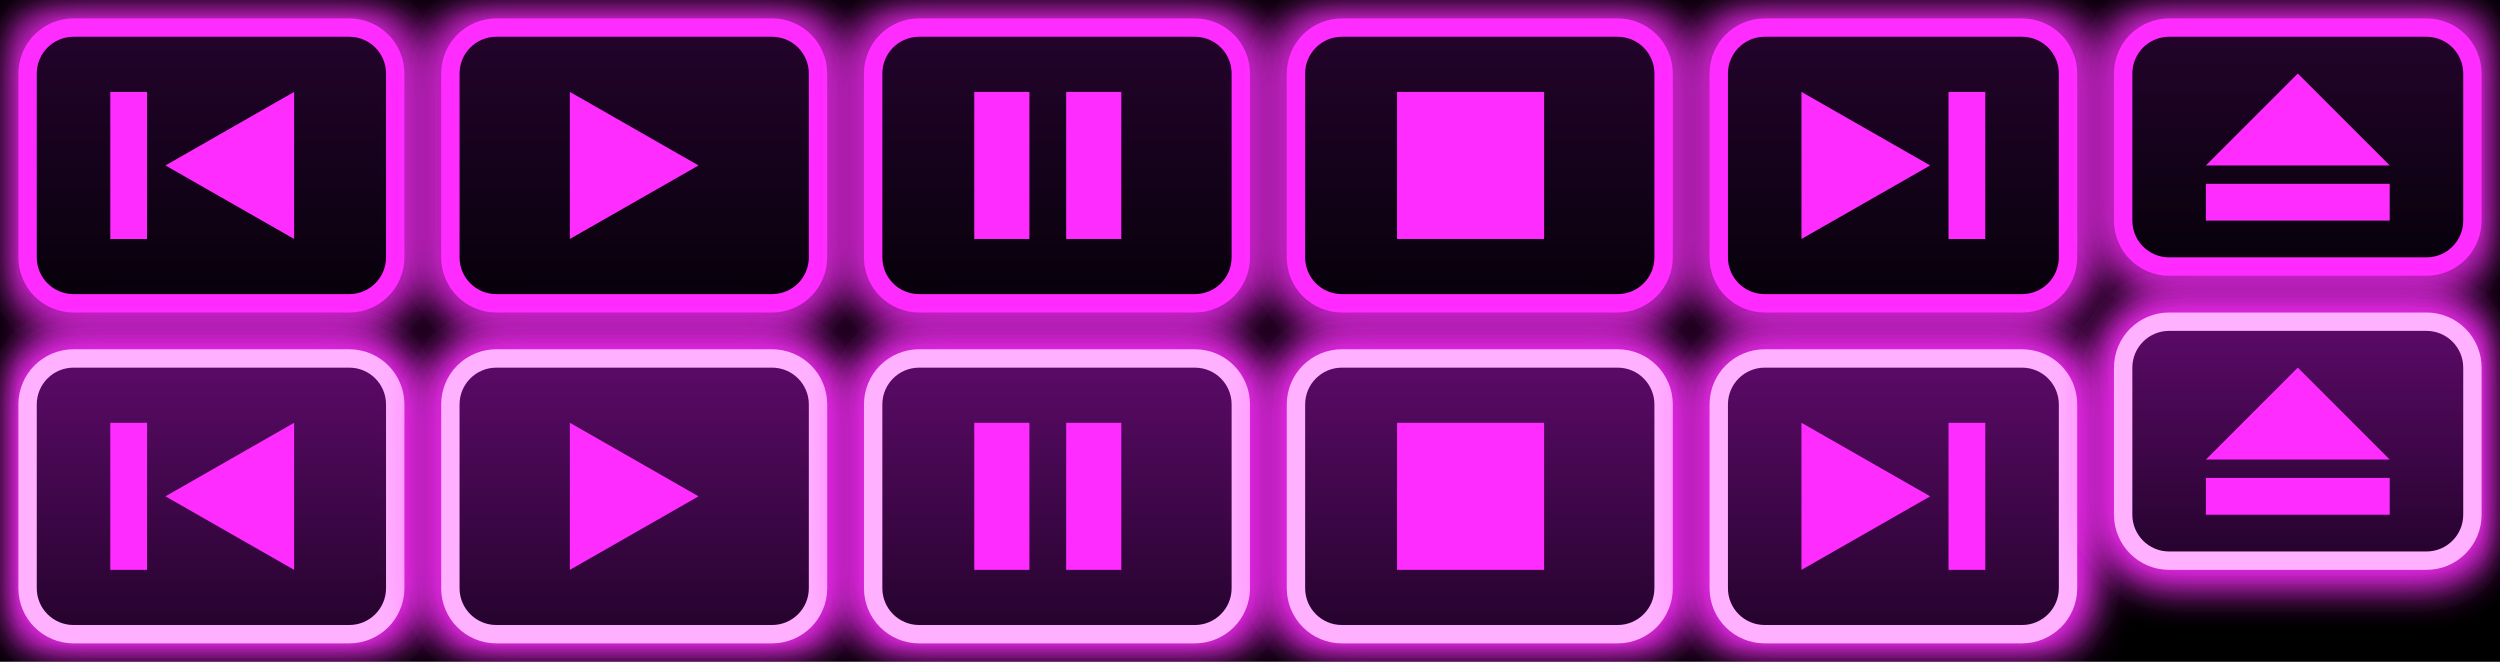
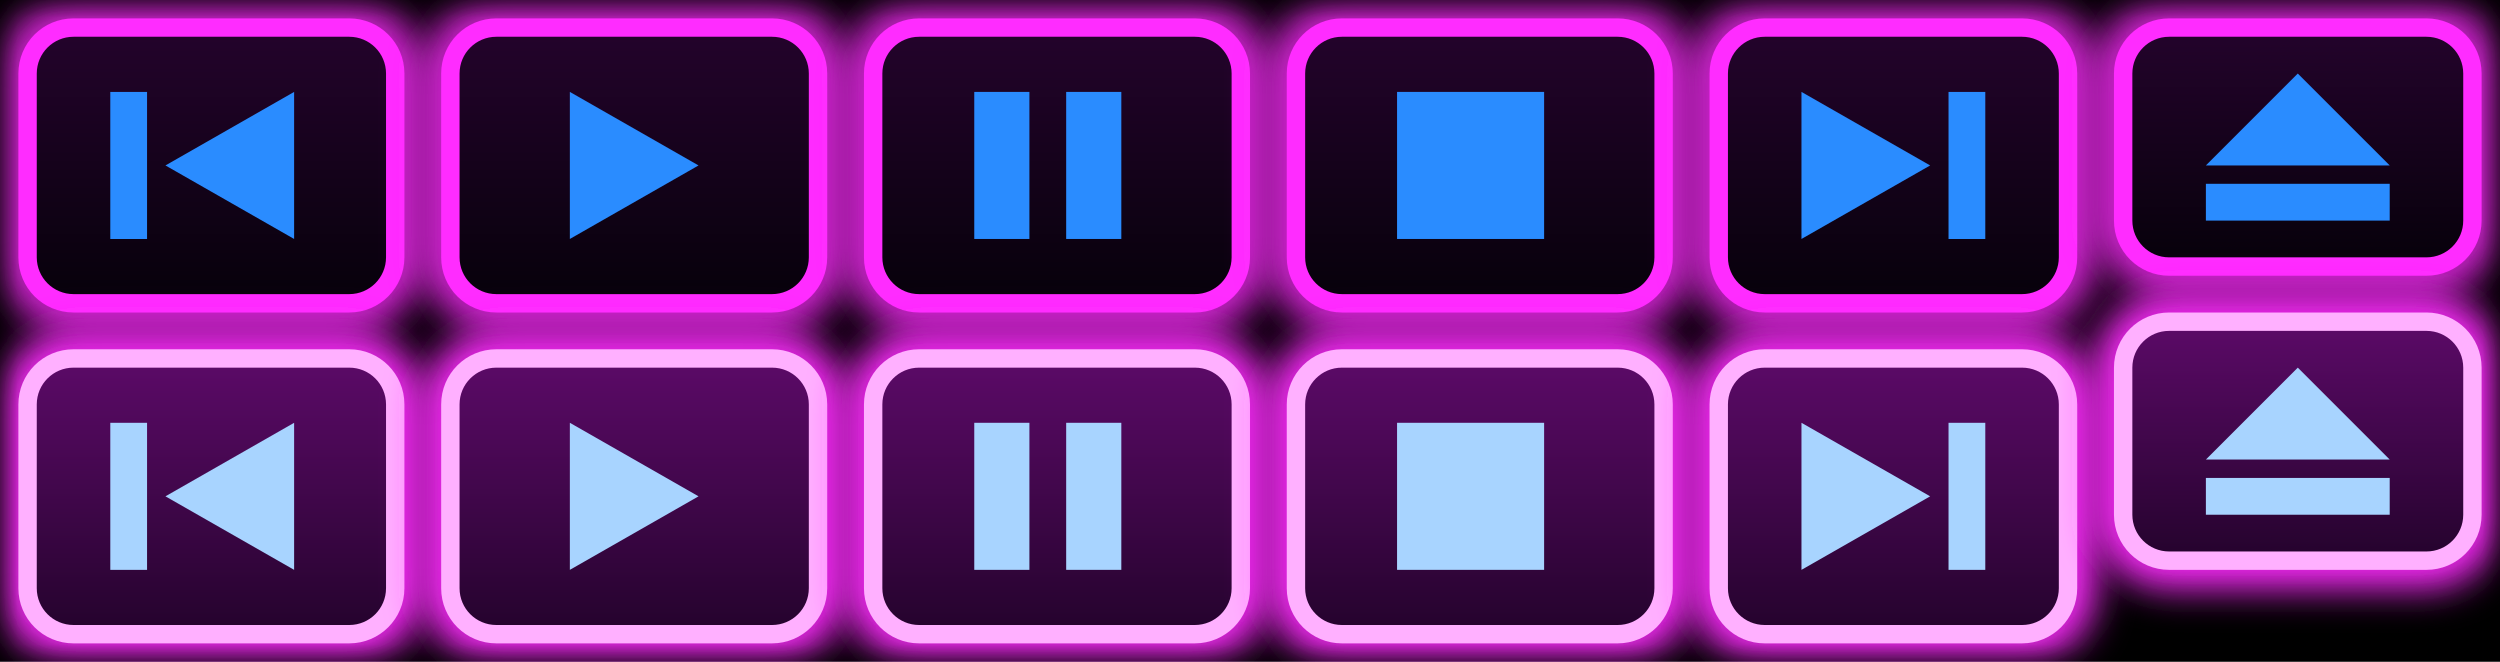
<svg xmlns="http://www.w3.org/2000/svg" width="136" height="36" viewBox="0 0 136 36">
  <defs>
    <filter id="glow" x="-50%" y="-50%" width="200%" height="200%">
      <feGaussianBlur stdDeviation="1" />
    </filter>
    <linearGradient id="g1" x1="0" y1="0" x2="0" y2="1">
      <stop offset="0" stop-color="#24032c" class="glow-deep-stop" />
      <stop offset="1" stop-color="#06010a" />
    </linearGradient>
    <linearGradient id="g2" x1="0" y1="0" x2="0" y2="1">
      <stop offset="0" stop-color="#5c0a68" class="glow-dim-stop" />
      <stop offset="1" stop-color="#24032c" class="glow-deep-stop" />
    </linearGradient>
  </defs>
  <rect x="0" y="0" width="136" height="36" fill="#000000" />
  <rect x="1.5" y="1.5" width="20" height="15" rx="2.5" fill="none" stroke="#ff2cff" stroke-width="3" opacity="0.85" filter="url(#glow)" class="glow-stroke" />
  <rect x="1.5" y="1.5" width="20" height="15" rx="2.5" fill="url(#g1)" stroke="#ff2cff" class="glow-stroke" />
-   <path d="M6 5h2v8h-2zM16 5L9 9L16 13Z" fill="#ff2cff" class="glow" />
+   <path d="M6 5h2v8h-2zM16 5L9 9L16 13Z" fill="#2a8cff" class="ink" />
  <rect x="1.5" y="19.5" width="20" height="15" rx="2.5" fill="none" stroke="#ff2cff" stroke-width="3" opacity="1" filter="url(#glow)" class="glow-stroke" />
  <rect x="1.5" y="19.5" width="20" height="15" rx="2.5" fill="url(#g2)" stroke="#ffb0ff" class="glow-light-stroke" />
-   <path d="M6 23h2v8h-2zM16 23L9 27L16 31Z" fill="#ff2cff" class="glow" />
+   <path d="M6 23h2v8h-2zM16 23L9 27L16 31Z" fill="#a8d4ff" class="ink-light" />
  <rect x="24.5" y="1.5" width="20" height="15" rx="2.5" fill="none" stroke="#ff2cff" stroke-width="3" opacity="0.85" filter="url(#glow)" class="glow-stroke" />
  <rect x="24.5" y="1.5" width="20" height="15" rx="2.5" fill="url(#g1)" stroke="#ff2cff" class="glow-stroke" />
-   <path d="M31 5L38 9L31 13Z" fill="#ff2cff" class="glow" />
+   <path d="M31 5L38 9L31 13Z" fill="#2a8cff" class="ink" />
  <rect x="24.5" y="19.5" width="20" height="15" rx="2.5" fill="none" stroke="#ff2cff" stroke-width="3" opacity="1" filter="url(#glow)" class="glow-stroke" />
  <rect x="24.5" y="19.5" width="20" height="15" rx="2.5" fill="url(#g2)" stroke="#ffb0ff" class="glow-light-stroke" />
-   <path d="M31 23L38 27L31 31Z" fill="#ff2cff" class="glow" />
+   <path d="M31 23L38 27L31 31Z" fill="#a8d4ff" class="ink-light" />
  <rect x="47.5" y="1.5" width="20" height="15" rx="2.5" fill="none" stroke="#ff2cff" stroke-width="3" opacity="0.85" filter="url(#glow)" class="glow-stroke" />
  <rect x="47.5" y="1.5" width="20" height="15" rx="2.5" fill="url(#g1)" stroke="#ff2cff" class="glow-stroke" />
-   <path d="M53 5h3v8h-3zM58 5h3v8h-3z" fill="#ff2cff" class="glow" />
+   <path d="M53 5h3v8h-3zM58 5h3v8h-3z" fill="#2a8cff" class="ink" />
  <rect x="47.5" y="19.5" width="20" height="15" rx="2.5" fill="none" stroke="#ff2cff" stroke-width="3" opacity="1" filter="url(#glow)" class="glow-stroke" />
  <rect x="47.5" y="19.5" width="20" height="15" rx="2.5" fill="url(#g2)" stroke="#ffb0ff" class="glow-light-stroke" />
-   <path d="M53 23h3v8h-3zM58 23h3v8h-3z" fill="#ff2cff" class="glow" />
+   <path d="M53 23h3v8h-3zM58 23h3v8h-3z" fill="#a8d4ff" class="ink-light" />
  <rect x="70.5" y="1.5" width="20" height="15" rx="2.5" fill="none" stroke="#ff2cff" stroke-width="3" opacity="0.85" filter="url(#glow)" class="glow-stroke" />
  <rect x="70.5" y="1.5" width="20" height="15" rx="2.5" fill="url(#g1)" stroke="#ff2cff" class="glow-stroke" />
-   <path d="M76 5h8v8h-8z" fill="#ff2cff" class="glow" />
+   <path d="M76 5h8v8h-8z" fill="#2a8cff" class="ink" />
  <rect x="70.5" y="19.5" width="20" height="15" rx="2.5" fill="none" stroke="#ff2cff" stroke-width="3" opacity="1" filter="url(#glow)" class="glow-stroke" />
  <rect x="70.5" y="19.5" width="20" height="15" rx="2.5" fill="url(#g2)" stroke="#ffb0ff" class="glow-light-stroke" />
-   <path d="M76 23h8v8h-8z" fill="#ff2cff" class="glow" />
+   <path d="M76 23h8v8h-8z" fill="#a8d4ff" class="ink-light" />
  <rect x="93.5" y="1.5" width="19" height="15" rx="2.5" fill="none" stroke="#ff2cff" stroke-width="3" opacity="0.85" filter="url(#glow)" class="glow-stroke" />
  <rect x="93.5" y="1.5" width="19" height="15" rx="2.5" fill="url(#g1)" stroke="#ff2cff" class="glow-stroke" />
-   <path d="M98 5L105 9L98 13ZM106 5h2v8h-2z" fill="#ff2cff" class="glow" />
+   <path d="M98 5L105 9L98 13ZM106 5h2v8h-2z" fill="#2a8cff" class="ink" />
  <rect x="93.5" y="19.5" width="19" height="15" rx="2.5" fill="none" stroke="#ff2cff" stroke-width="3" opacity="1" filter="url(#glow)" class="glow-stroke" />
  <rect x="93.5" y="19.5" width="19" height="15" rx="2.5" fill="url(#g2)" stroke="#ffb0ff" class="glow-light-stroke" />
-   <path d="M98 23L105 27L98 31ZM106 23h2v8h-2z" fill="#ff2cff" class="glow" />
+   <path d="M98 23L105 27L98 31ZM106 23h2v8h-2z" fill="#a8d4ff" class="ink-light" />
  <rect x="115.5" y="1.5" width="19" height="13" rx="2.5" fill="none" stroke="#ff2cff" stroke-width="3" opacity="0.85" filter="url(#glow)" class="glow-stroke" />
  <rect x="115.5" y="1.5" width="19" height="13" rx="2.5" fill="url(#g1)" stroke="#ff2cff" class="glow-stroke" />
-   <path d="M120 9L125 4L130 9ZM120 10h10v2h-10z" fill="#ff2cff" class="glow" />
+   <path d="M120 9L125 4L130 9ZM120 10h10v2h-10z" fill="#2a8cff" class="ink" />
  <rect x="115.5" y="17.5" width="19" height="13" rx="2.5" fill="none" stroke="#ff2cff" stroke-width="3" opacity="1" filter="url(#glow)" class="glow-stroke" />
  <rect x="115.5" y="17.5" width="19" height="13" rx="2.5" fill="url(#g2)" stroke="#ffb0ff" class="glow-light-stroke" />
-   <path d="M120 25L125 20L130 25ZM120 26h10v2h-10z" fill="#ff2cff" class="glow" />
+   <path d="M120 25L125 20L130 25ZM120 26h10v2h-10z" fill="#a8d4ff" class="ink-light" />
</svg>
